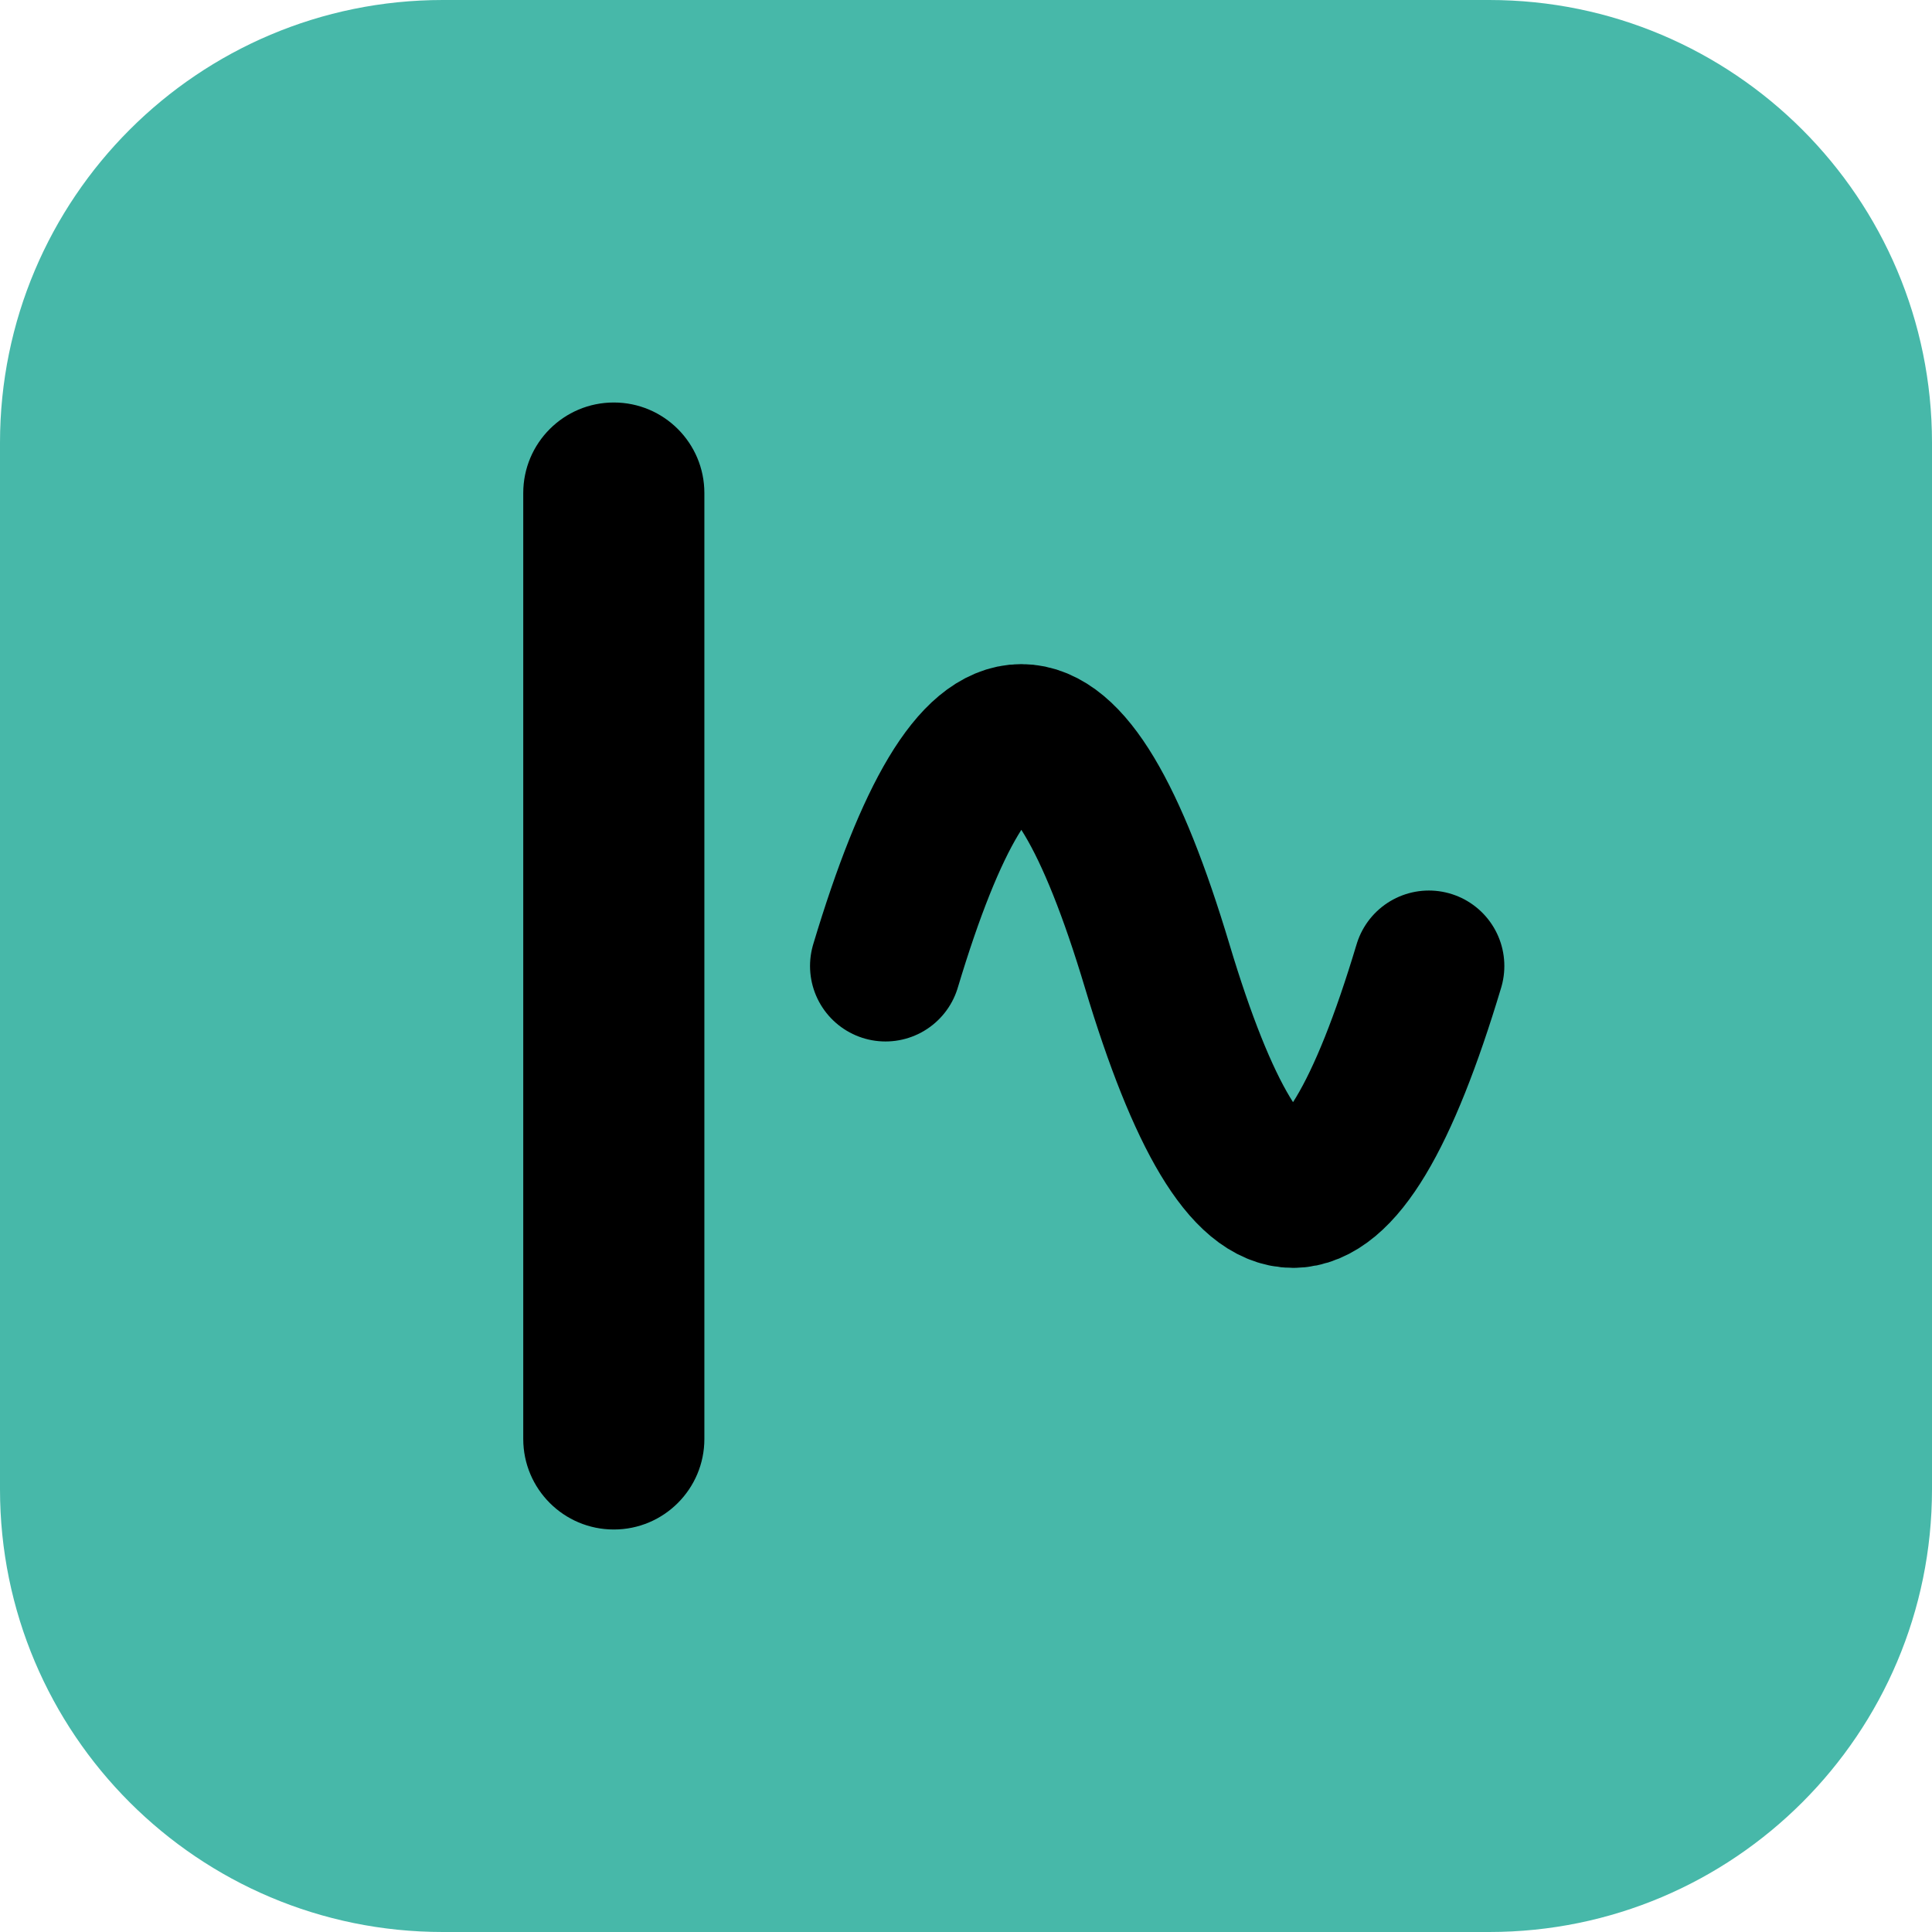
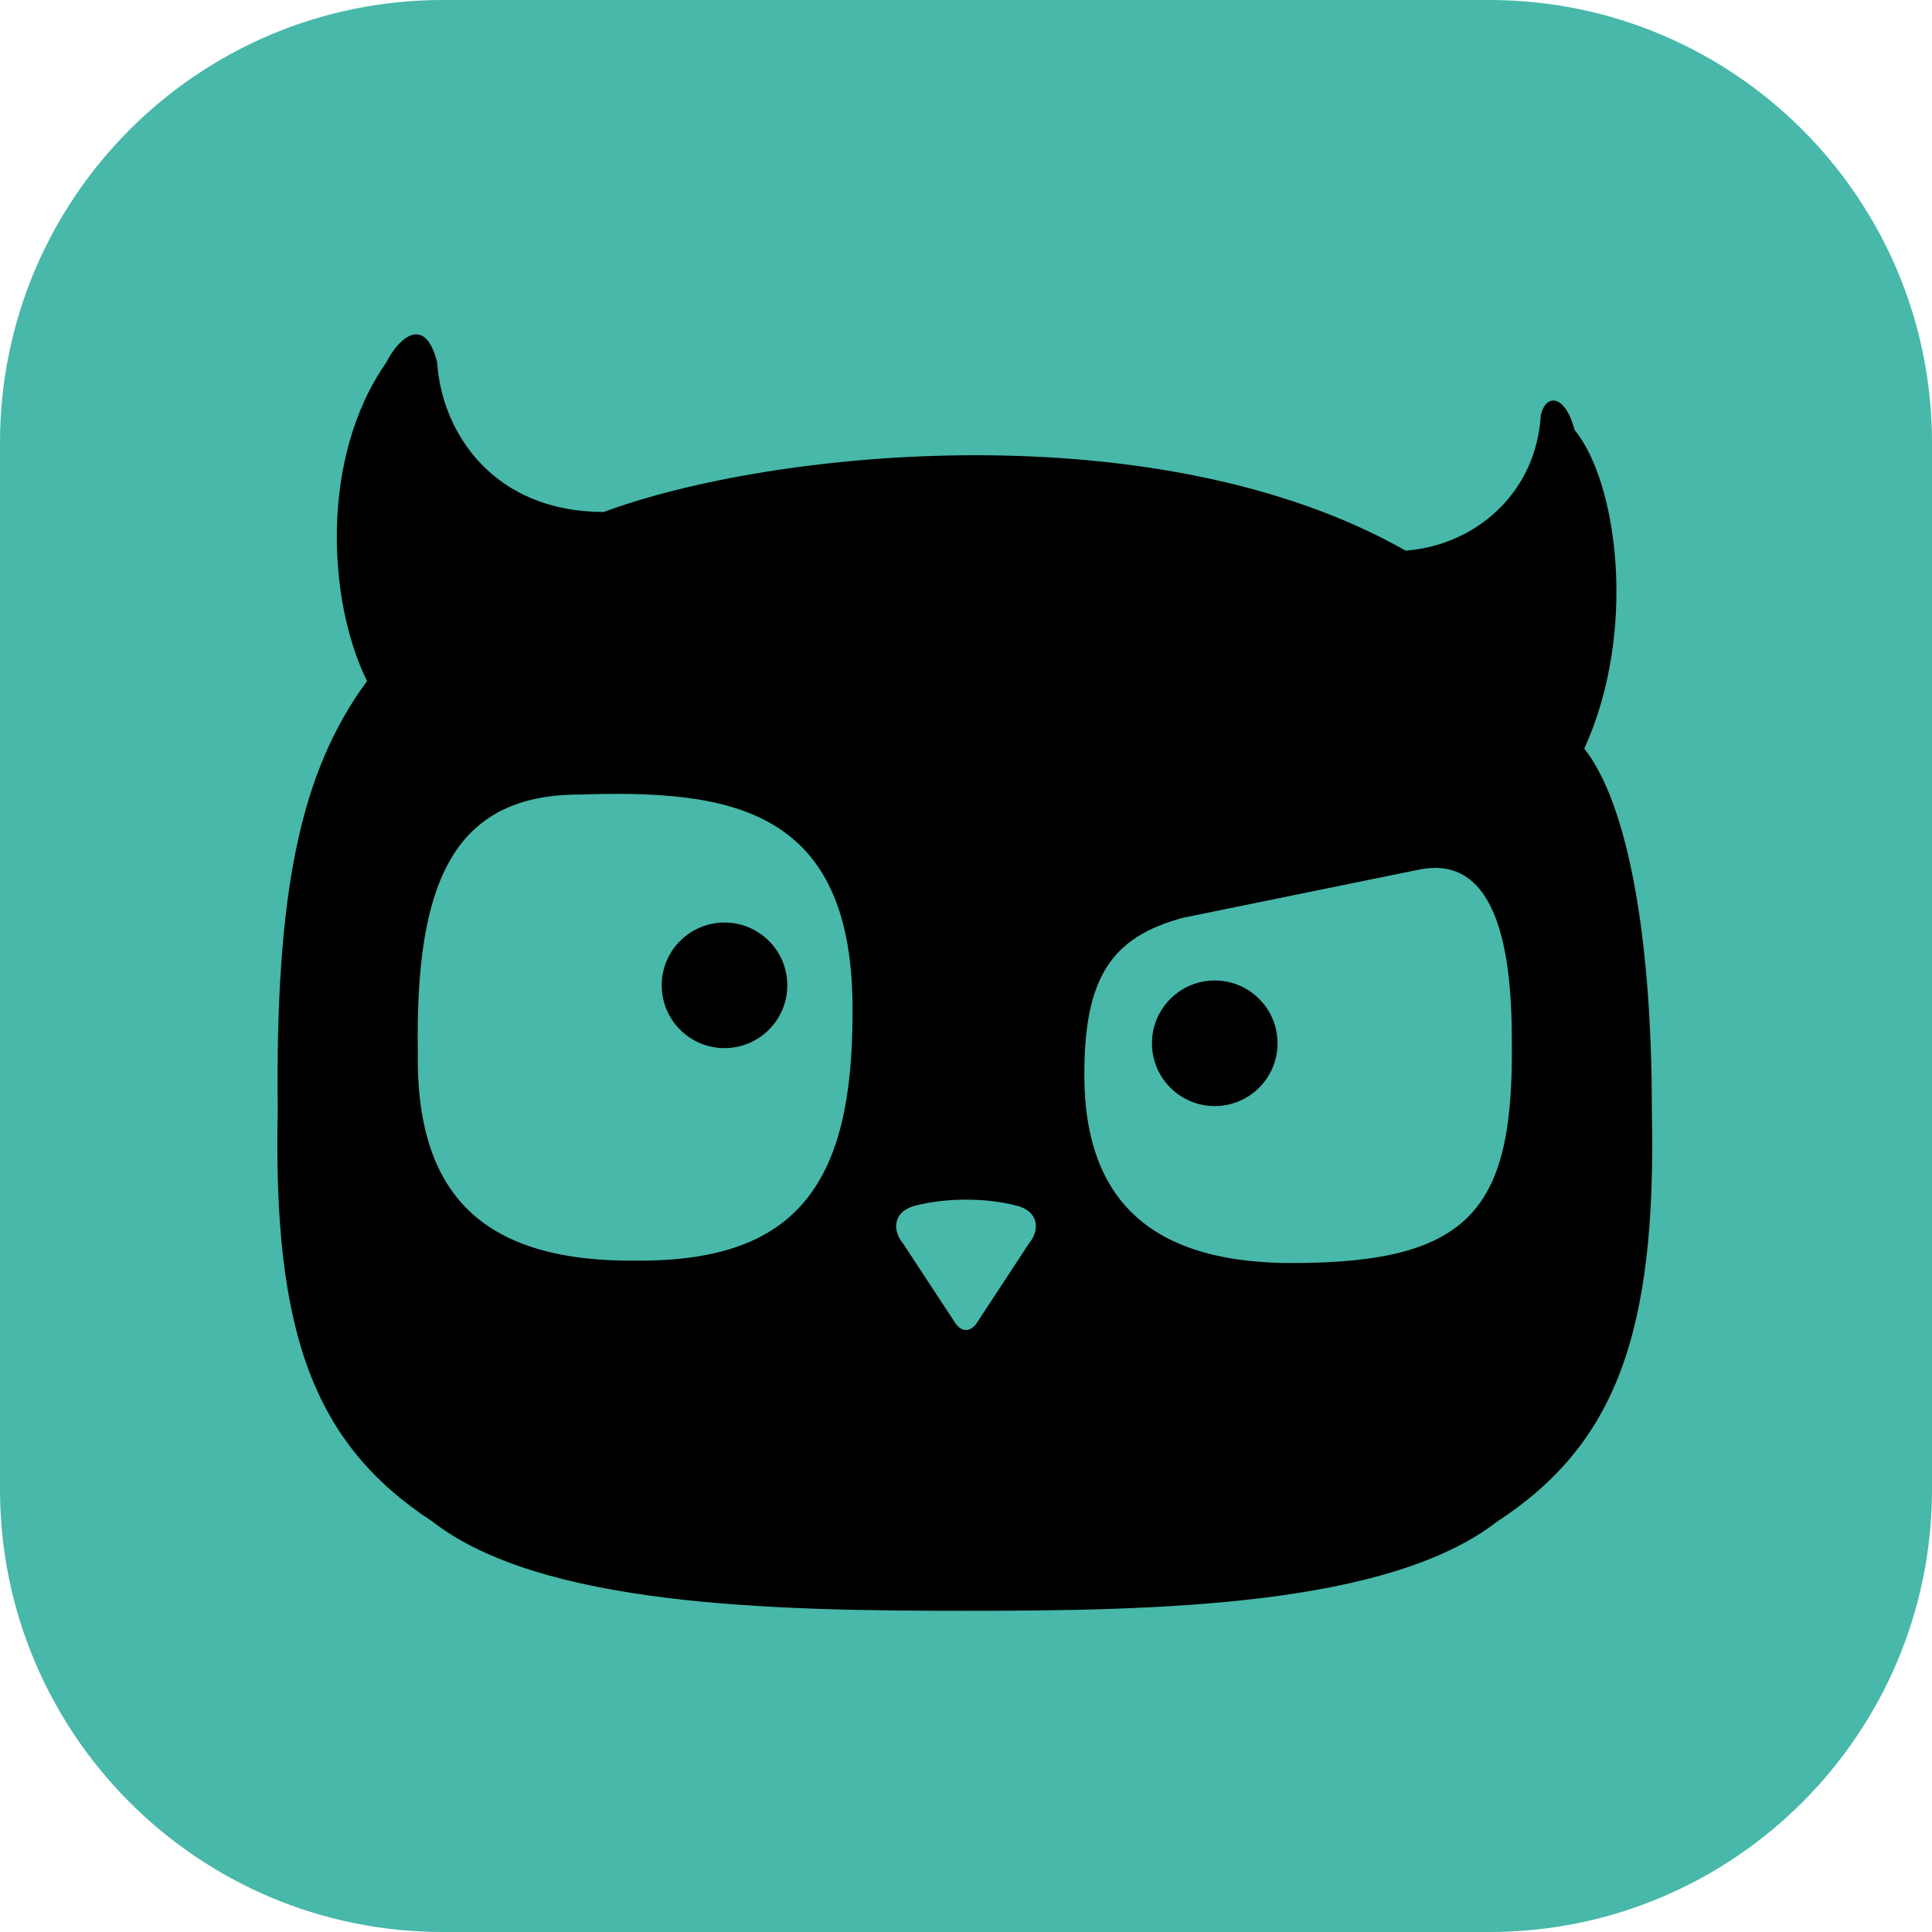
<svg xmlns="http://www.w3.org/2000/svg" viewBox="0 0 96 96">
-   <defs>
-     <linearGradient id="bg" x1="0" y1="0" x2="1" y2="1">
-       <stop offset="0" stop-color="#47b8a9" />
-       <stop offset="1" stop-color="#47b8a9" />
-     </linearGradient>
-   </defs>
-   <rect width="96" height="96" rx="22" fill="url(#bg)" />
-   <rect x="26" y="20" width="9" height="56" rx="4.5" fill="#000000" />
-   <path d="M44 48c4.5-15 9-15 13.5 0s9 15 13.5 0" stroke="#000000" stroke-width="7.5" stroke-linecap="round" fill="none" />
+   <rect width="96" height="96" rx="22" fill="#47b8a9" />
+   <path fill="#000000" fill-rule="evenodd" d="M18.24 33.84C16.32 30 15.84 22.8 19.2 18C19.8 16.8 21.12 15.6 21.72 18C21.96 21.6 24.6 25.44 30 25.44C38.4 22.32 57.6 20.4 69.84 27.36C73.2 27.12 76.32 24.6 76.56 20.64C76.8 19.56 77.76 19.56 78.24 21.36C80.4 24 81.36 31.44 78.72 37.2C80.64 39.6 82.08 45.6 82.08 55.2C82.32 66.24 80.28 71.76 74.4 75.6C69 79.8 57.6 80.04 48 80.04C38.28 80.04 26.88 79.8 21.48 75.6C15.6 71.76 13.56 66.24 13.8 55.2C13.68 44.4 14.88 38.4 18.24 33.84ZM20.76 52.2C20.64 43.8 22.56 39.48 28.8 39.48C36.24 39.24 42.48 40.08 42.36 50.4C42.36 58.8 39.6 62.64 31.8 62.64C24 62.76 20.64 59.4 20.76 52.2ZM53.88 53.4C53.88 48.6 55.2 46.56 58.8 45.6L70.56 43.2C73.68 42.6 75.12 45.6 75.12 51.6C75.24 60 73.2 62.76 64.2 62.76C57.6 62.76 53.88 60 53.88 53.4ZM45.6 59.88C47.04 59.52 48.96 59.52 50.4 59.88C51.6 60.12 51.72 61.08 51.12 61.8L48.6 65.64C48.24 66.24 47.76 66.24 47.4 65.64L44.88 61.8C44.28 61.08 44.4 60.12 45.6 59.88Z" />
+   <circle cx="36" cy="48.96" r="3.12" fill="#000000" />
+   <circle cx="60.36" cy="51.84" r="3.12" fill="#000000" />
</svg>
